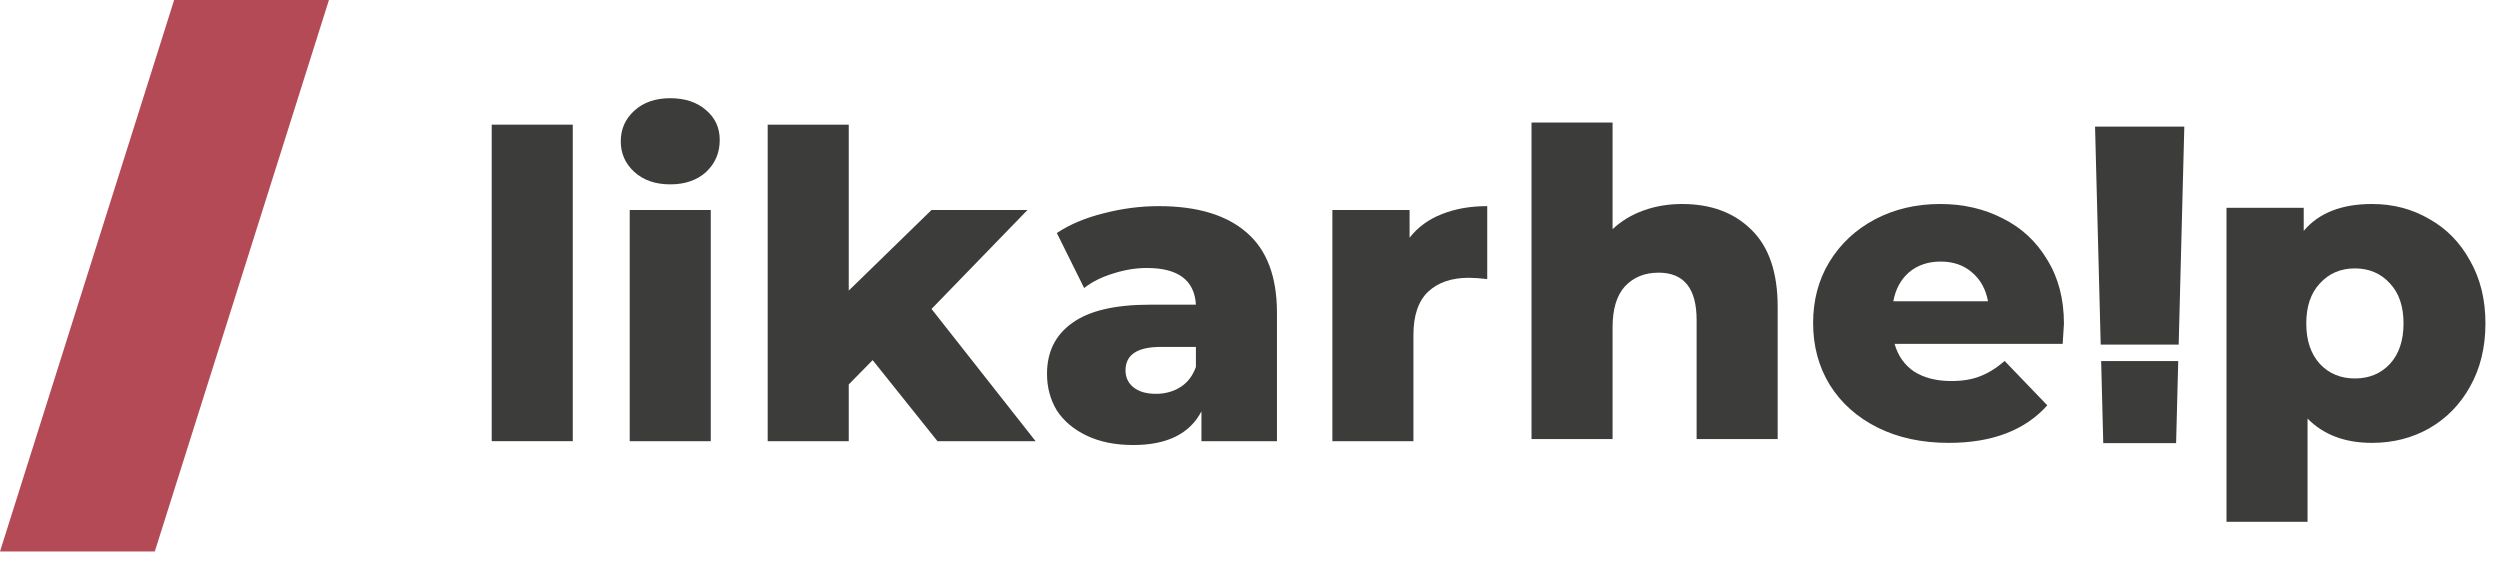
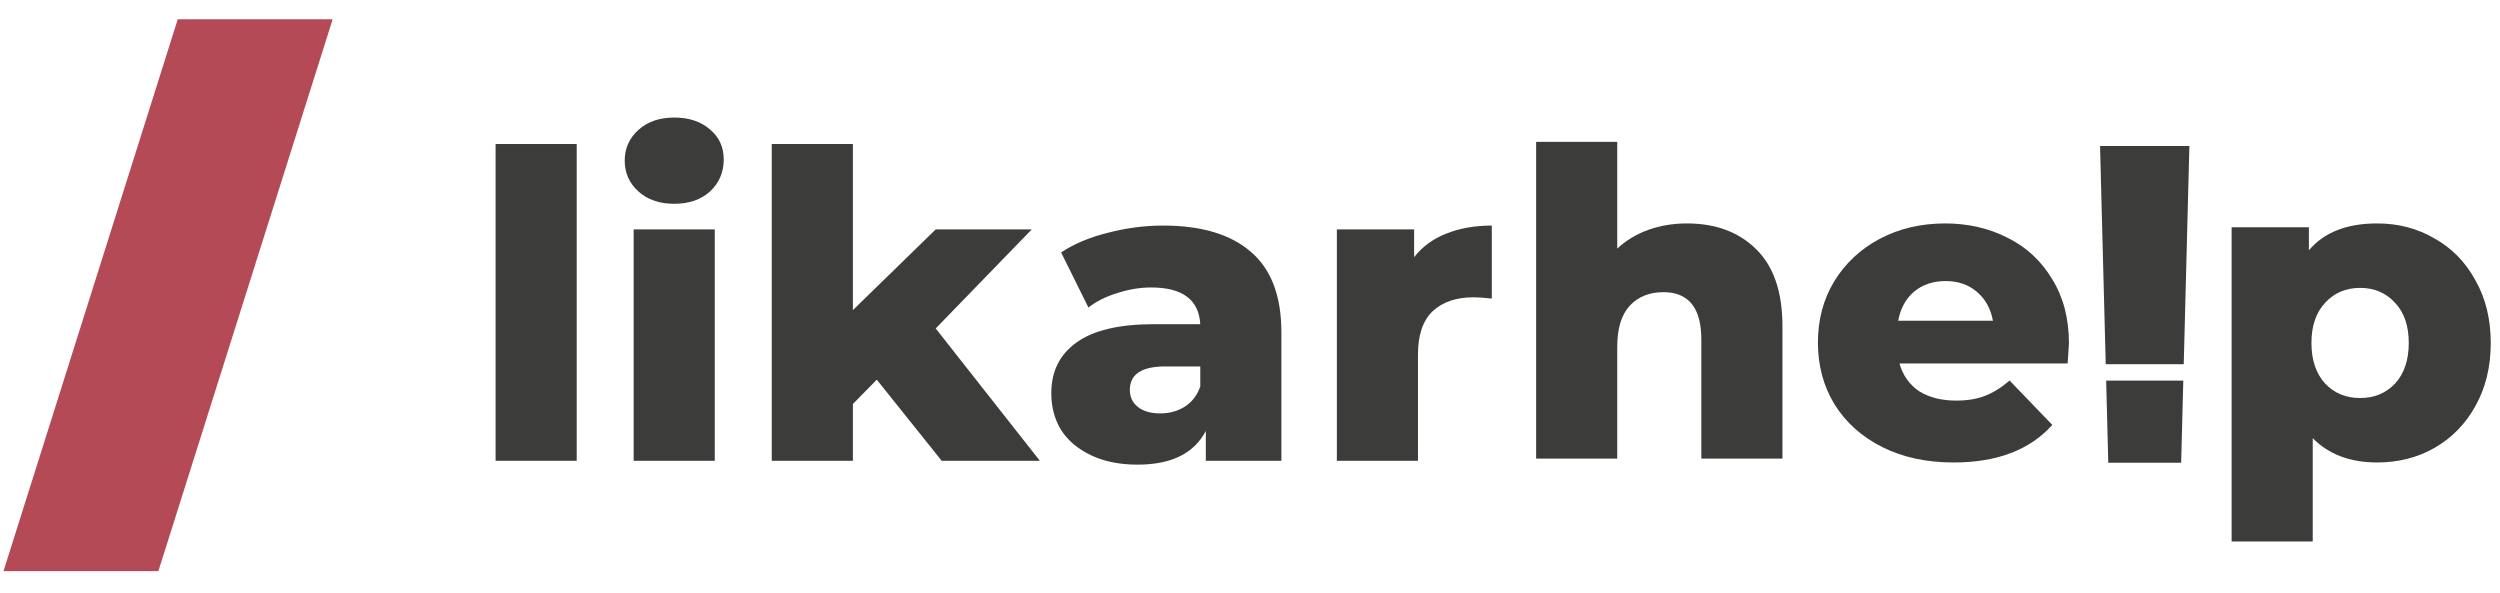
- <svg xmlns="http://www.w3.org/2000/svg" width="102" height="23" viewBox="0 0 102 23" fill="none">
-   <path d="M20.062 5.086H23.369V18H20.062V5.086Z" fill="#3C3C3B" />
-   <path d="M25.692 8.567H28.999V18H25.692V8.567ZM27.346 7.522C26.742 7.522 26.255 7.354 25.884 7.018C25.513 6.681 25.327 6.264 25.327 5.765C25.327 5.266 25.513 4.848 25.884 4.512C26.255 4.175 26.742 4.007 27.346 4.007C27.949 4.007 28.437 4.169 28.808 4.494C29.179 4.807 29.365 5.213 29.365 5.712C29.365 6.235 29.179 6.67 28.808 7.018C28.437 7.354 27.949 7.522 27.346 7.522Z" fill="#3C3C3B" />
-   <path d="M35.604 14.693L34.629 15.685V18H31.322V5.086H34.629V11.856L38.006 8.567H41.922L38.006 12.605L42.252 18H38.249L35.604 14.693Z" fill="#3C3C3B" />
-   <path d="M47.279 8.41C48.845 8.41 50.04 8.77 50.864 9.489C51.688 10.197 52.1 11.288 52.1 12.761V18H49.019V16.782C48.543 17.698 47.615 18.157 46.234 18.157C45.503 18.157 44.871 18.029 44.337 17.774C43.803 17.518 43.397 17.176 43.119 16.747C42.852 16.306 42.718 15.807 42.718 15.25C42.718 14.357 43.061 13.666 43.745 13.179C44.43 12.68 45.486 12.431 46.913 12.431H48.793C48.735 11.433 48.068 10.934 46.791 10.934C46.339 10.934 45.88 11.009 45.416 11.16C44.952 11.299 44.558 11.496 44.233 11.752L43.119 9.507C43.641 9.159 44.273 8.892 45.016 8.706C45.77 8.509 46.524 8.41 47.279 8.41ZM47.157 16.068C47.54 16.068 47.876 15.975 48.166 15.79C48.456 15.604 48.665 15.331 48.793 14.972V14.154H47.366C46.403 14.154 45.921 14.473 45.921 15.111C45.921 15.401 46.031 15.633 46.252 15.807C46.472 15.981 46.774 16.068 47.157 16.068Z" fill="#3C3C3B" />
-   <path d="M57.511 9.698C57.848 9.269 58.283 8.95 58.816 8.741C59.362 8.52 59.983 8.41 60.679 8.41V11.386C60.377 11.351 60.128 11.334 59.93 11.334C59.223 11.334 58.666 11.525 58.26 11.908C57.865 12.291 57.668 12.877 57.668 13.666V18H54.361V8.567H57.511V9.698Z" fill="#3C3C3B" />
-   <path d="M68.63 8.323C69.802 8.323 70.742 8.671 71.45 9.367C72.169 10.063 72.529 11.113 72.529 12.517V17.913H69.222V13.057C69.222 11.769 68.706 11.125 67.673 11.125C67.104 11.125 66.646 11.311 66.298 11.682C65.961 12.053 65.793 12.61 65.793 13.353V17.913H62.486V4.999H65.793V9.35C66.153 9.013 66.576 8.758 67.064 8.584C67.551 8.41 68.073 8.323 68.63 8.323Z" fill="#3C3C3B" />
-   <path d="M84.209 13.213C84.209 13.237 84.192 13.509 84.157 14.031H77.299C77.439 14.519 77.705 14.896 78.1 15.163C78.506 15.418 79.011 15.546 79.614 15.546C80.067 15.546 80.455 15.482 80.78 15.354C81.117 15.227 81.453 15.018 81.79 14.728L83.53 16.538C82.614 17.559 81.273 18.069 79.51 18.069C78.407 18.069 77.439 17.86 76.603 17.443C75.768 17.025 75.118 16.445 74.654 15.702C74.201 14.96 73.975 14.118 73.975 13.179C73.975 12.25 74.195 11.421 74.636 10.69C75.089 9.947 75.71 9.367 76.499 8.949C77.288 8.532 78.175 8.323 79.162 8.323C80.102 8.323 80.954 8.52 81.72 8.915C82.486 9.297 83.089 9.86 83.53 10.603C83.983 11.334 84.209 12.204 84.209 13.213ZM79.179 10.672C78.668 10.672 78.239 10.817 77.891 11.107C77.555 11.398 77.34 11.792 77.247 12.291H81.111C81.018 11.792 80.798 11.398 80.45 11.107C80.113 10.817 79.69 10.672 79.179 10.672Z" fill="#3C3C3B" />
-   <path d="M96.776 8.323C97.635 8.323 98.412 8.526 99.109 8.932C99.816 9.326 100.373 9.895 100.779 10.638C101.197 11.369 101.406 12.221 101.406 13.196C101.406 14.171 101.197 15.029 100.779 15.772C100.373 16.503 99.816 17.072 99.109 17.478C98.412 17.872 97.635 18.069 96.776 18.069C95.674 18.069 94.798 17.739 94.148 17.077V21.289H90.841V8.479H93.992V9.419C94.607 8.688 95.535 8.323 96.776 8.323ZM96.08 15.441C96.66 15.441 97.136 15.244 97.507 14.85C97.879 14.443 98.064 13.892 98.064 13.196C98.064 12.5 97.879 11.954 97.507 11.56C97.136 11.154 96.66 10.951 96.08 10.951C95.5 10.951 95.024 11.154 94.653 11.56C94.282 11.954 94.096 12.5 94.096 13.196C94.096 13.892 94.282 14.443 94.653 14.85C95.024 15.244 95.5 15.441 96.08 15.441Z" fill="#3C3C3B" />
-   <path fill-rule="evenodd" clip-rule="evenodd" d="M89.12 5.166H85.478L85.709 14.061H88.89L89.12 5.166ZM88.872 14.731H85.727L85.813 18.08H88.785L88.872 14.731Z" fill="#3C3C3B" />
-   <path d="M7.105 0H13.421L6.316 22.5H0L7.105 0Z" fill="#B54A57" />
+ <svg xmlns="http://www.w3.org/2000/svg" width="97" height="23" viewBox="0 0 97 23" fill="none">
+   <path d="M19.229 5.588H22.376V17.878H19.229V5.588Z" fill="#3C3C3B" />
+   <path d="M24.586 8.901H27.733V17.878H24.586V8.901ZM26.16 7.907C25.586 7.907 25.122 7.747 24.769 7.427C24.415 7.107 24.239 6.709 24.239 6.234C24.239 5.759 24.415 5.362 24.769 5.042C25.122 4.721 25.586 4.561 26.16 4.561C26.734 4.561 27.198 4.716 27.551 5.025C27.905 5.323 28.081 5.71 28.081 6.185C28.081 6.682 27.905 7.096 27.551 7.427C27.198 7.747 26.734 7.907 26.16 7.907Z" fill="#3C3C3B" />
+   <path d="M34.019 14.731L33.092 15.675V17.878H29.944V5.588H33.092V12.032L36.305 8.901H40.032L36.305 12.744L40.346 17.878H36.537L34.019 14.731Z" fill="#3C3C3B" />
+   <path d="M45.13 8.752C46.62 8.752 47.758 9.094 48.542 9.779C49.326 10.453 49.718 11.491 49.718 12.893V17.878H46.786V16.719C46.333 17.591 45.45 18.028 44.136 18.028C43.44 18.028 42.838 17.906 42.33 17.663C41.822 17.42 41.436 17.095 41.171 16.686C40.917 16.266 40.79 15.791 40.79 15.261C40.79 14.411 41.116 13.754 41.767 13.29C42.419 12.816 43.423 12.578 44.782 12.578H46.571C46.515 11.629 45.88 11.154 44.666 11.154C44.235 11.154 43.799 11.226 43.357 11.369C42.916 11.502 42.54 11.689 42.231 11.932L41.171 9.795C41.668 9.464 42.27 9.21 42.976 9.034C43.694 8.846 44.412 8.752 45.13 8.752ZM45.014 16.04C45.378 16.04 45.698 15.952 45.974 15.775C46.25 15.598 46.449 15.339 46.571 14.996V14.218H45.212C44.296 14.218 43.838 14.522 43.838 15.129C43.838 15.405 43.943 15.626 44.152 15.791C44.362 15.957 44.649 16.04 45.014 16.04Z" fill="#3C3C3B" />
+   <path d="M54.868 9.978C55.188 9.569 55.602 9.265 56.11 9.067C56.629 8.857 57.22 8.752 57.882 8.752V11.584C57.595 11.551 57.358 11.535 57.17 11.535C56.496 11.535 55.967 11.717 55.58 12.081C55.205 12.446 55.017 13.003 55.017 13.754V17.878H51.87V8.901H54.868V9.978Z" fill="#3C3C3B" />
+   <path d="M65.448 8.669C66.564 8.669 67.458 9 68.132 9.663C68.816 10.325 69.159 11.325 69.159 12.661V17.795H66.012V13.174C66.012 11.948 65.52 11.336 64.537 11.336C63.996 11.336 63.56 11.512 63.229 11.866C62.909 12.219 62.749 12.749 62.749 13.456V17.795H59.602V5.505H62.749V9.646C63.091 9.326 63.494 9.083 63.958 8.917C64.422 8.752 64.918 8.669 65.448 8.669Z" fill="#3C3C3B" />
+   <path d="M80.275 13.323C80.275 13.345 80.258 13.605 80.225 14.102H73.699C73.831 14.566 74.085 14.924 74.461 15.178C74.847 15.421 75.328 15.543 75.902 15.543C76.332 15.543 76.702 15.482 77.012 15.361C77.332 15.239 77.652 15.04 77.972 14.764L79.629 16.487C78.756 17.459 77.481 17.944 75.802 17.944C74.753 17.944 73.831 17.746 73.036 17.348C72.241 16.951 71.623 16.398 71.181 15.692C70.751 14.985 70.535 14.184 70.535 13.29C70.535 12.407 70.745 11.617 71.165 10.921C71.595 10.215 72.186 9.663 72.937 9.265C73.688 8.868 74.533 8.669 75.471 8.669C76.366 8.669 77.177 8.857 77.906 9.232C78.635 9.596 79.209 10.132 79.629 10.839C80.059 11.534 80.275 12.363 80.275 13.323ZM75.488 10.905C75.002 10.905 74.593 11.043 74.262 11.319C73.942 11.595 73.737 11.97 73.649 12.445H77.326C77.238 11.97 77.028 11.595 76.697 11.319C76.377 11.043 75.974 10.905 75.488 10.905Z" fill="#3C3C3B" />
+   <path d="M92.235 8.669C93.052 8.669 93.792 8.862 94.454 9.249C95.128 9.624 95.658 10.165 96.044 10.872C96.442 11.568 96.641 12.379 96.641 13.307C96.641 14.234 96.442 15.051 96.044 15.758C95.658 16.454 95.128 16.995 94.454 17.381C93.792 17.757 93.052 17.944 92.235 17.944C91.186 17.944 90.352 17.63 89.734 17V21.009H86.587V8.818H89.585V9.712C90.17 9.017 91.053 8.669 92.235 8.669ZM91.572 15.443C92.124 15.443 92.577 15.256 92.93 14.88C93.284 14.494 93.46 13.969 93.46 13.307C93.46 12.644 93.284 12.125 92.93 11.75C92.577 11.363 92.124 11.17 91.572 11.17C91.02 11.17 90.567 11.363 90.214 11.75C89.861 12.125 89.684 12.644 89.684 13.307C89.684 13.969 89.861 14.494 90.214 14.88C90.567 15.256 91.02 15.443 91.572 15.443Z" fill="#3C3C3B" />
+   <path fill-rule="evenodd" clip-rule="evenodd" d="M84.948 5.665H81.482L81.702 14.13H84.729L84.948 5.665ZM84.712 14.768H81.719L81.801 17.955H84.629L84.712 14.768Z" fill="#3C3C3B" />
+   <path d="M6.897 0.748H12.907L6.145 22.161H0.135L6.897 0.748Z" fill="#B54A57" />
</svg>
